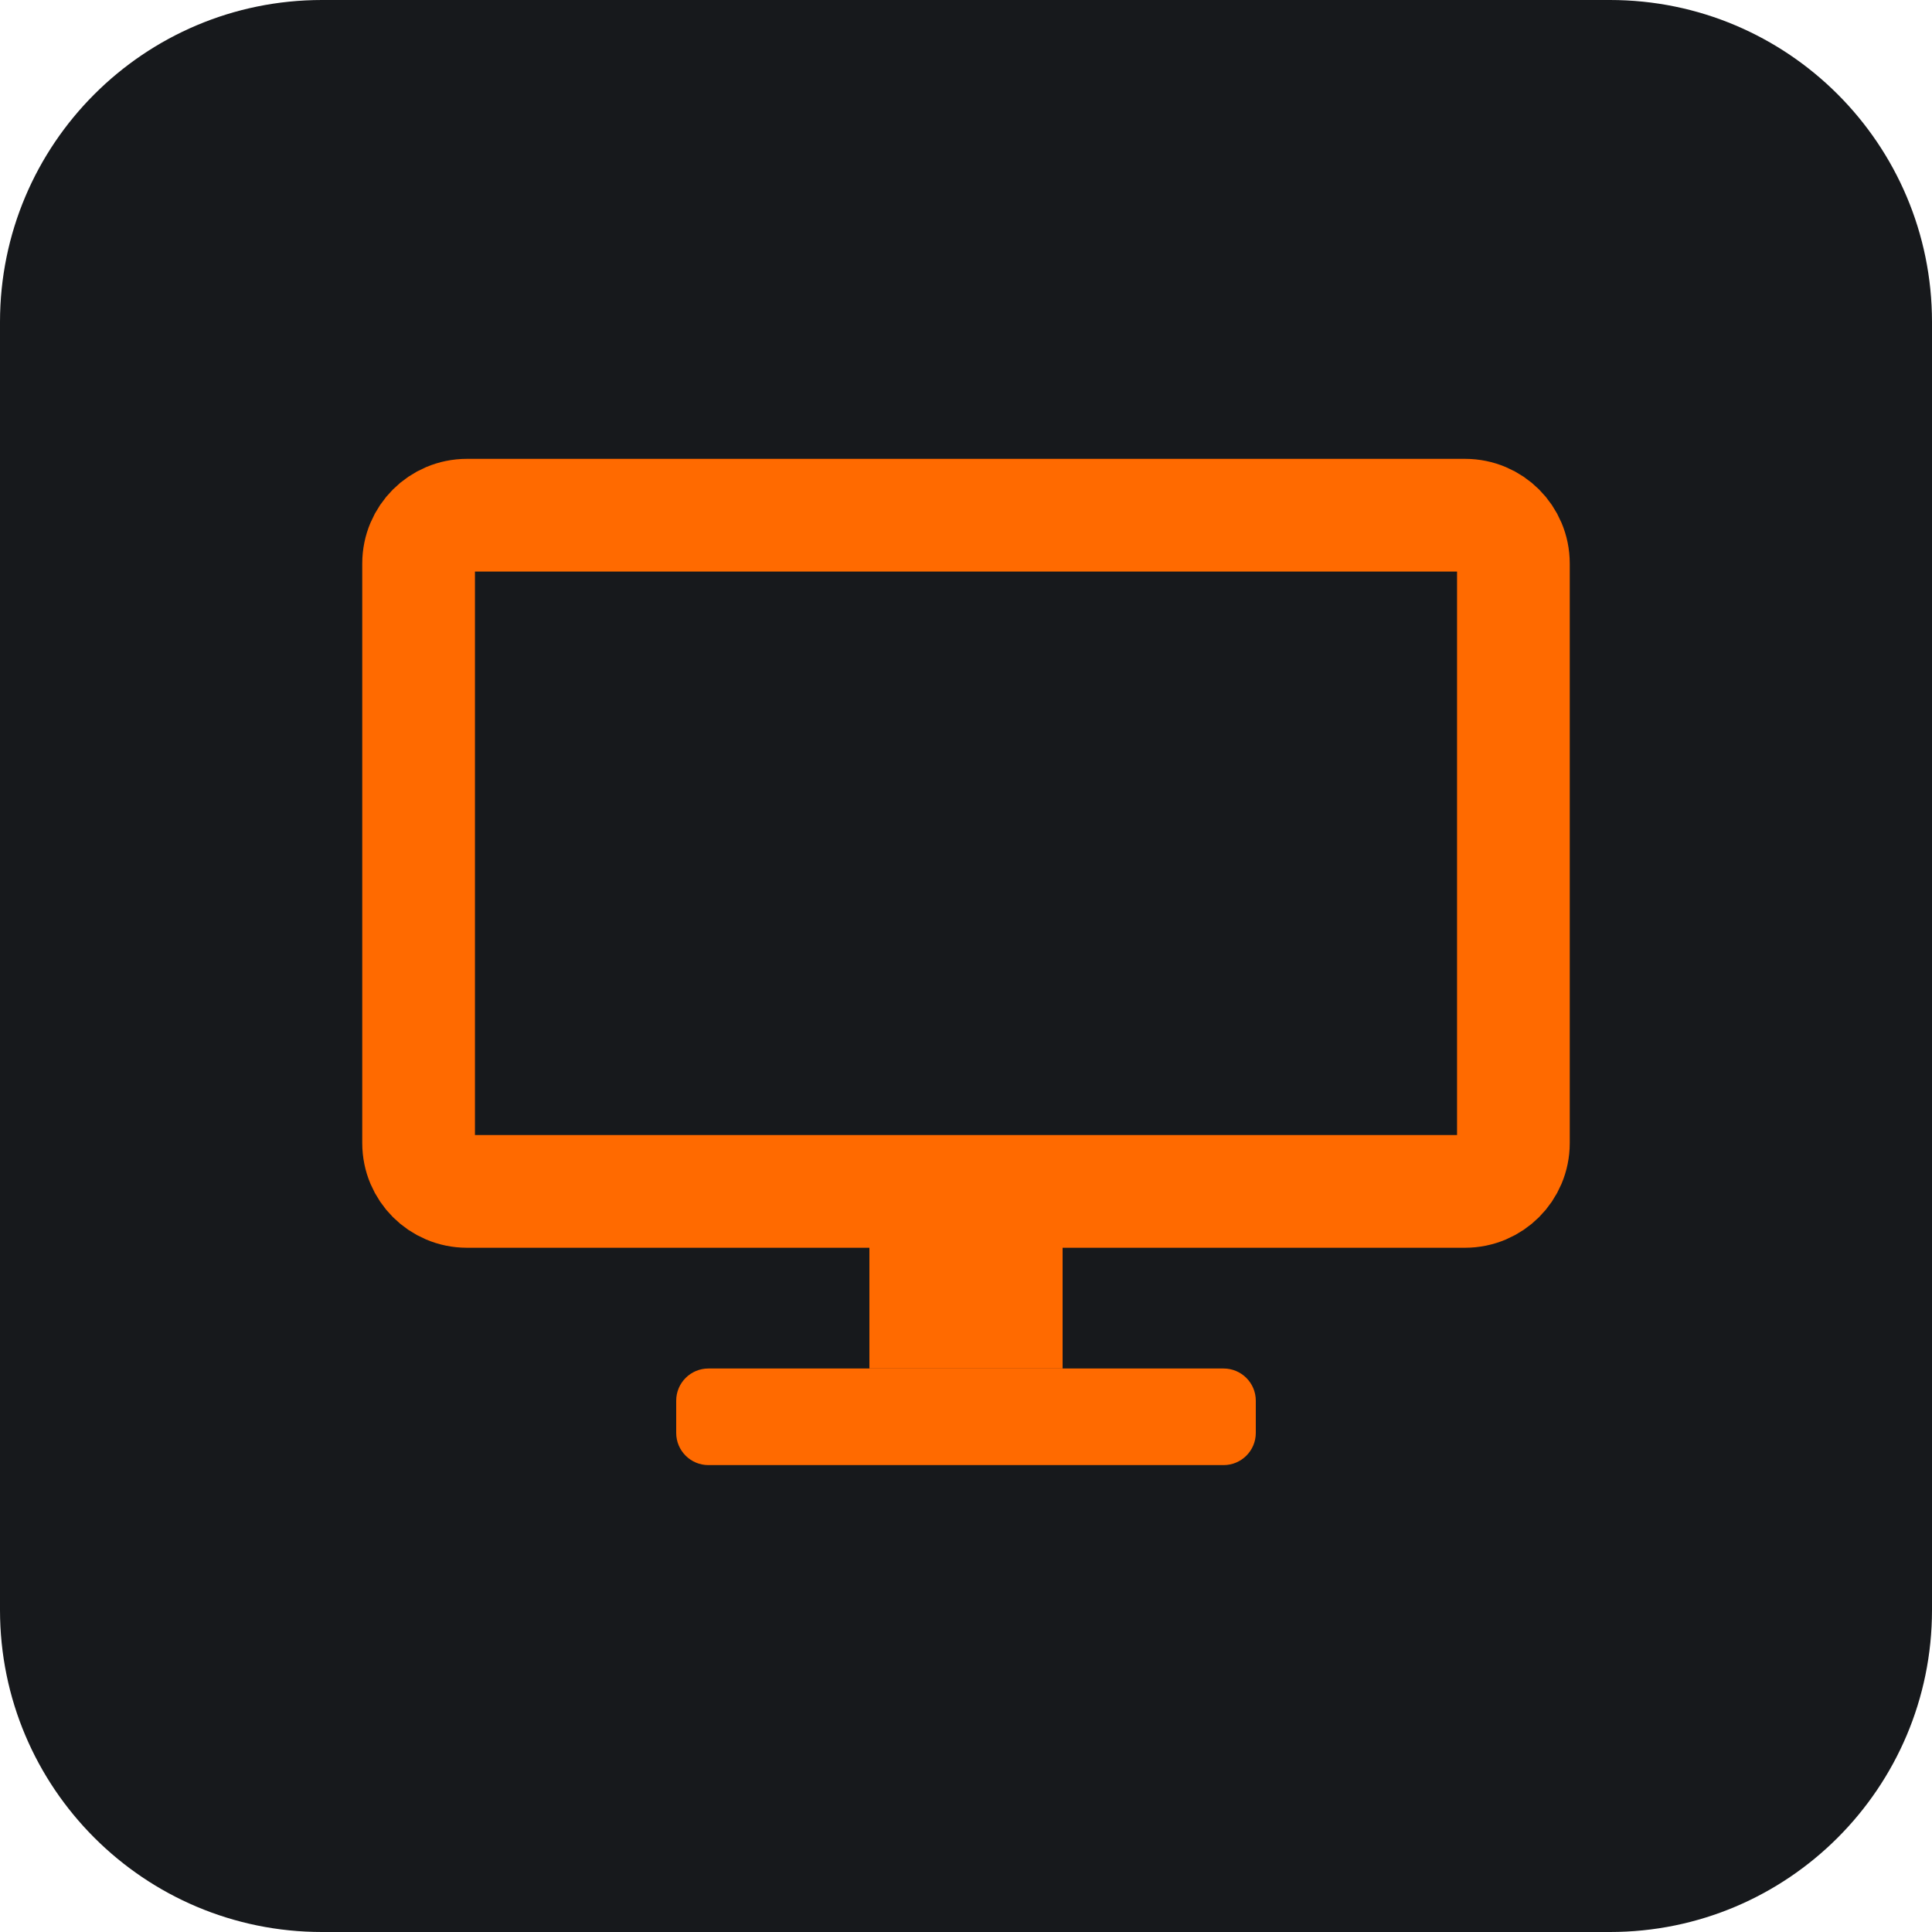
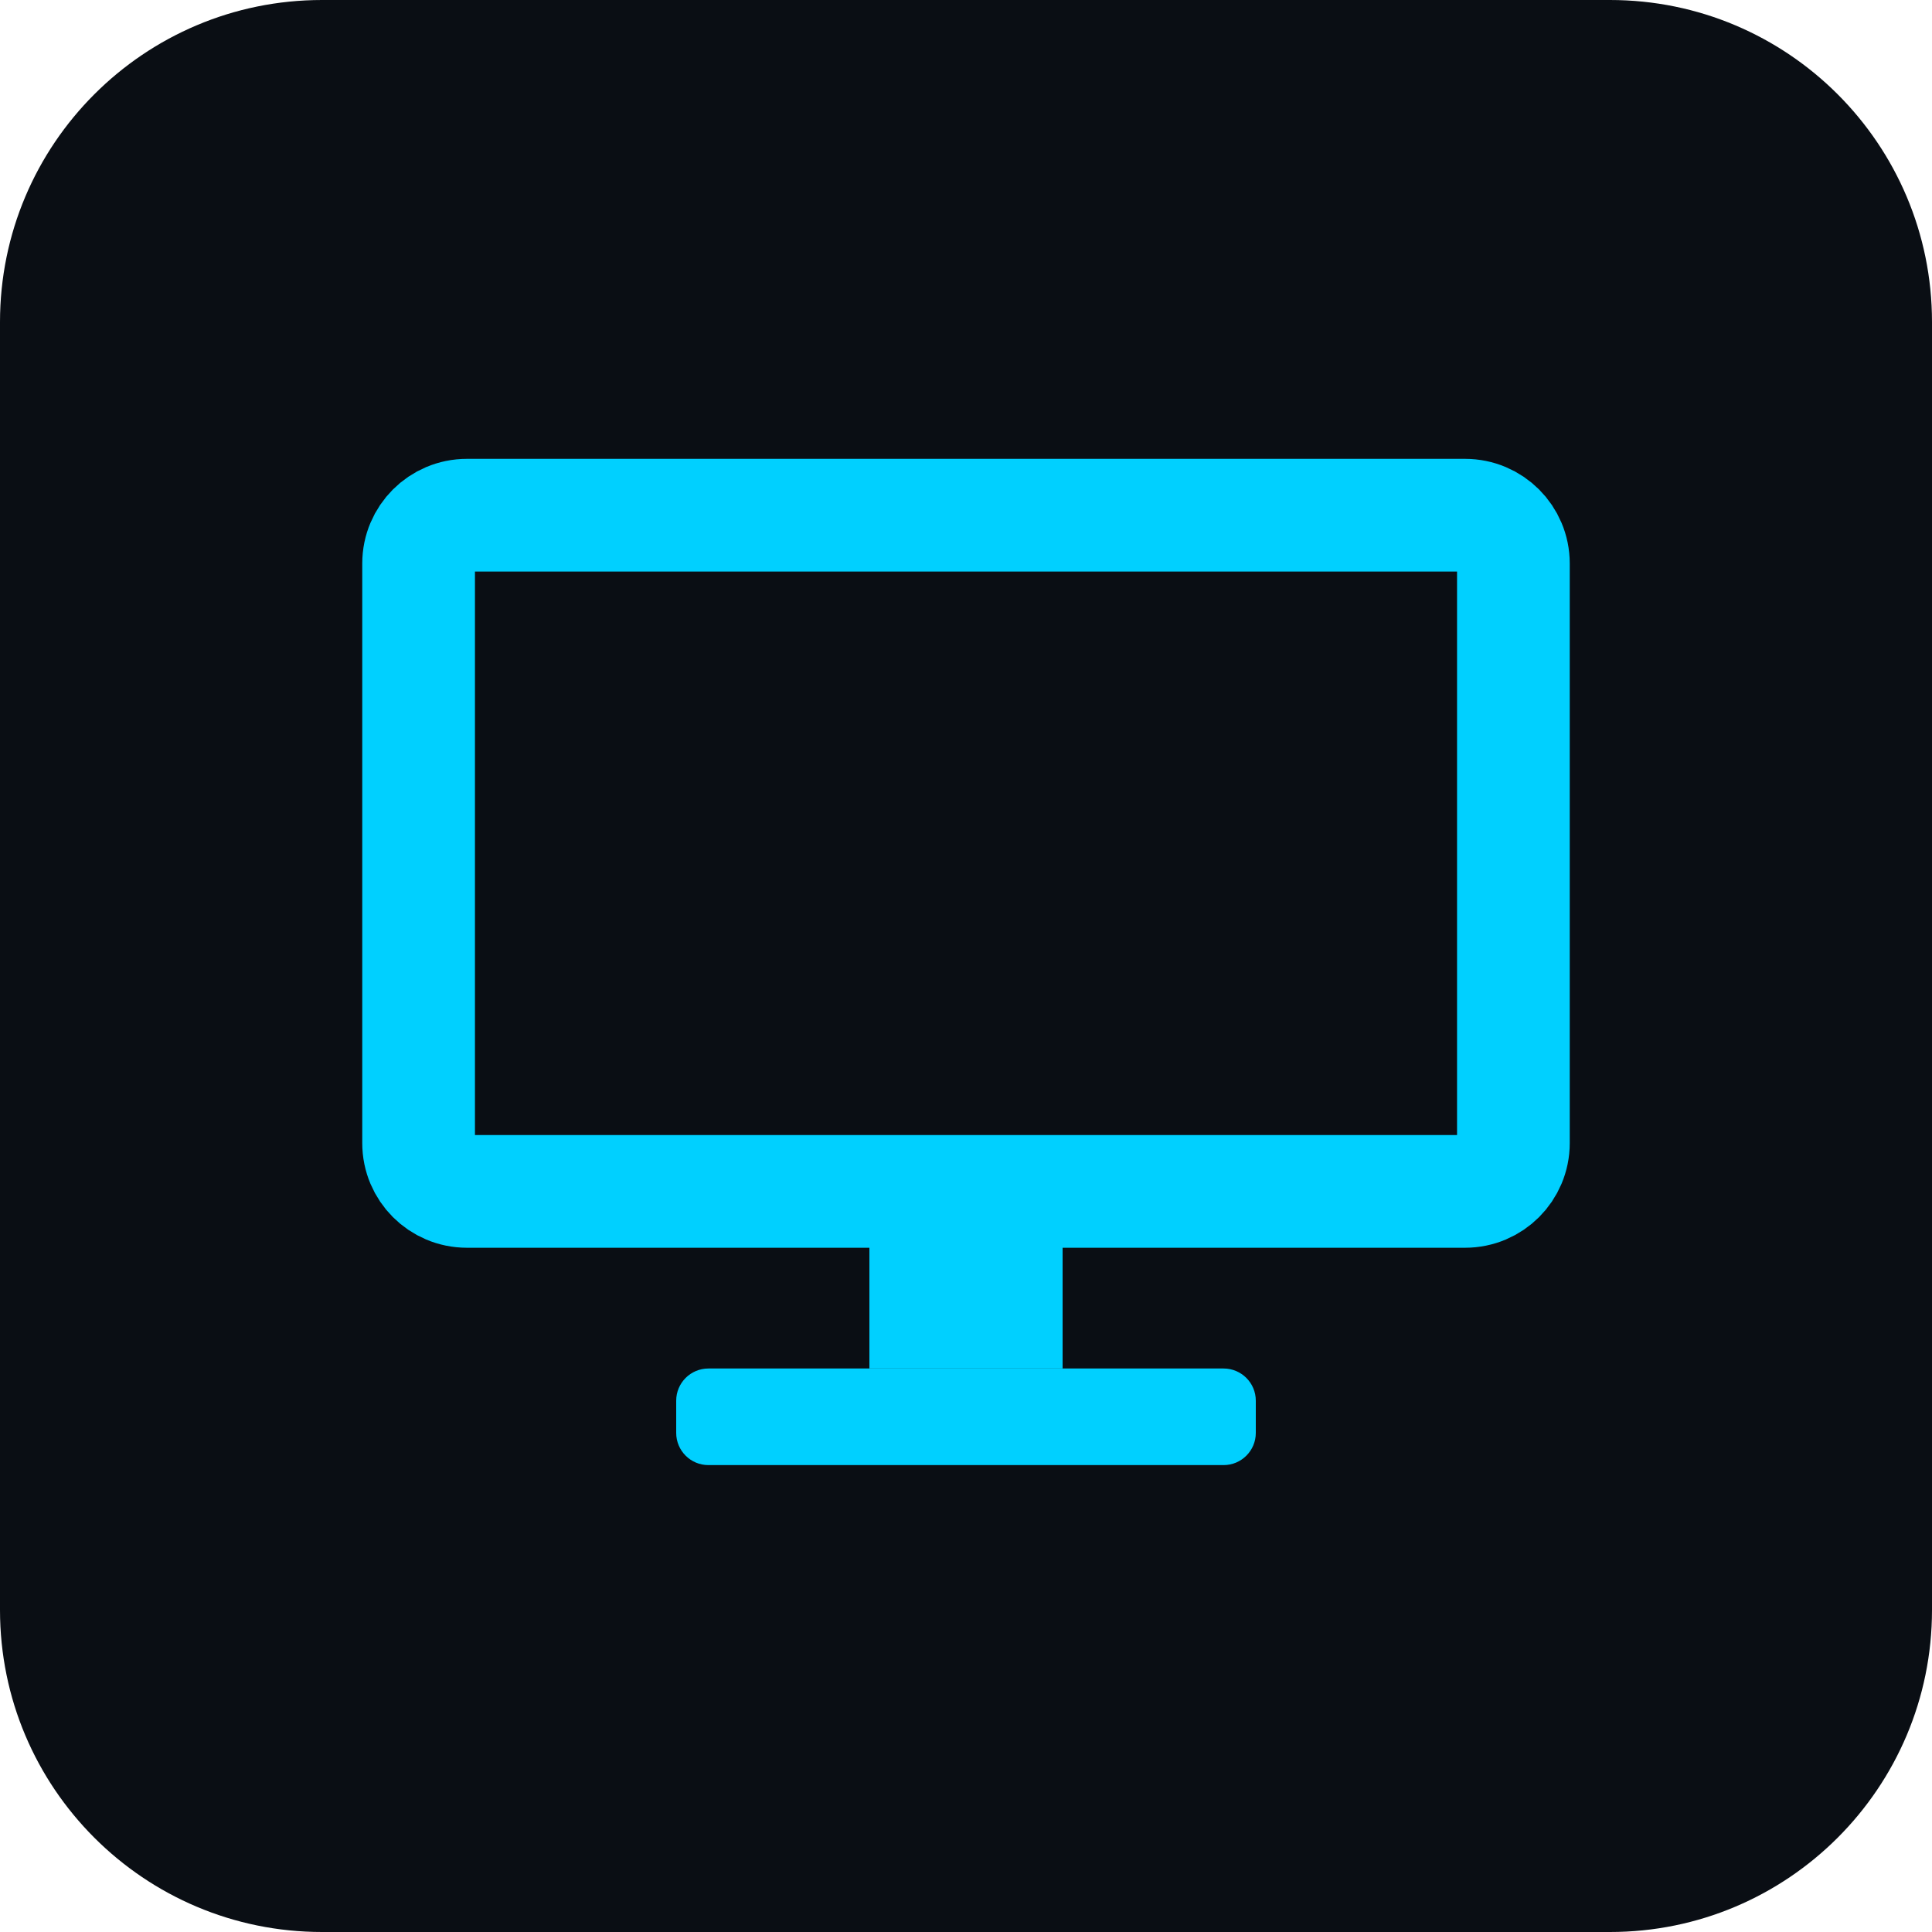
<svg xmlns="http://www.w3.org/2000/svg" viewBox="0 0 120 120">
-   <rect width="120" height="120" rx="20" fill="#17191c" />
-   <rect x="26" y="32" width="68" height="42" rx="3" fill="none" stroke="#ff6a00" stroke-width="7" />
-   <rect x="54" y="76" width="12" height="9" fill="#ff6a00" />
-   <rect x="42" y="85" width="36" height="6" rx="2" fill="#ff6a00" />
+   <rect width="120" height="120" rx="20" fill="#0a0e14" />
+   <rect x="26" y="32" width="68" height="42" rx="3" fill="none" stroke="#00d0ff" stroke-width="7" />
+   <rect x="54" y="76" width="12" height="9" fill="#00d0ff" />
+   <rect x="42" y="85" width="36" height="6" rx="2" fill="#00d0ff" />
</svg>
